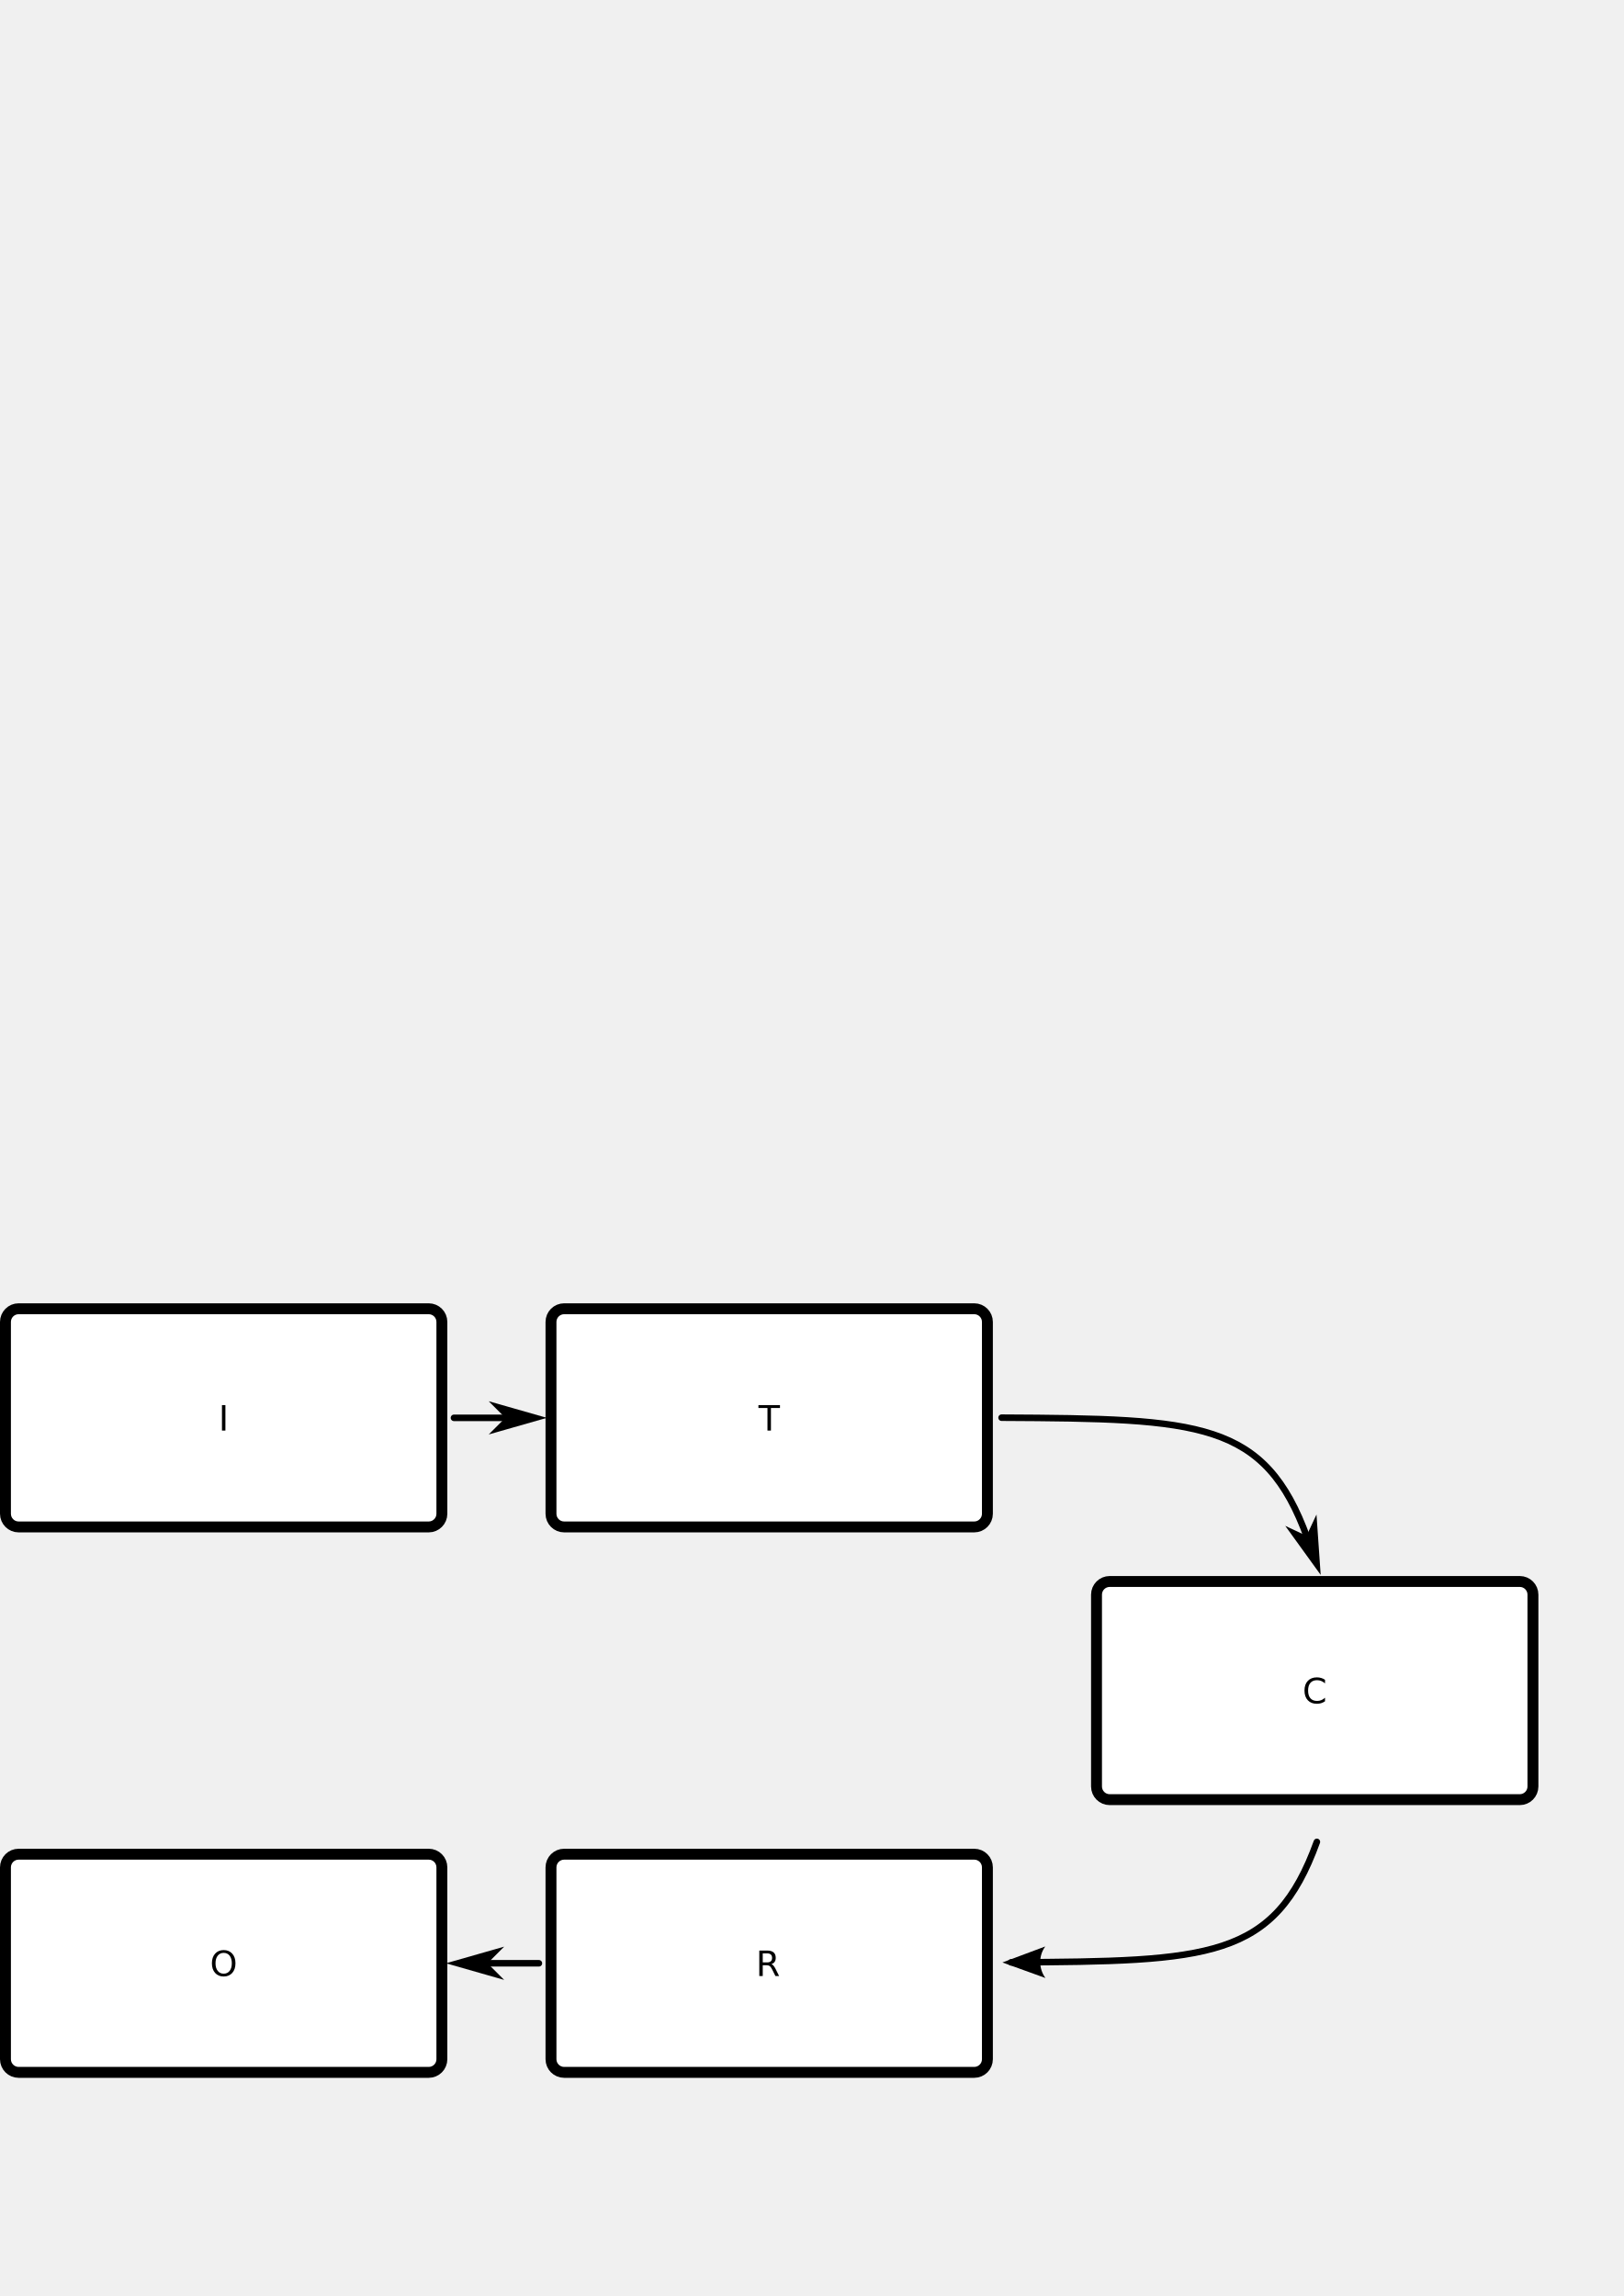
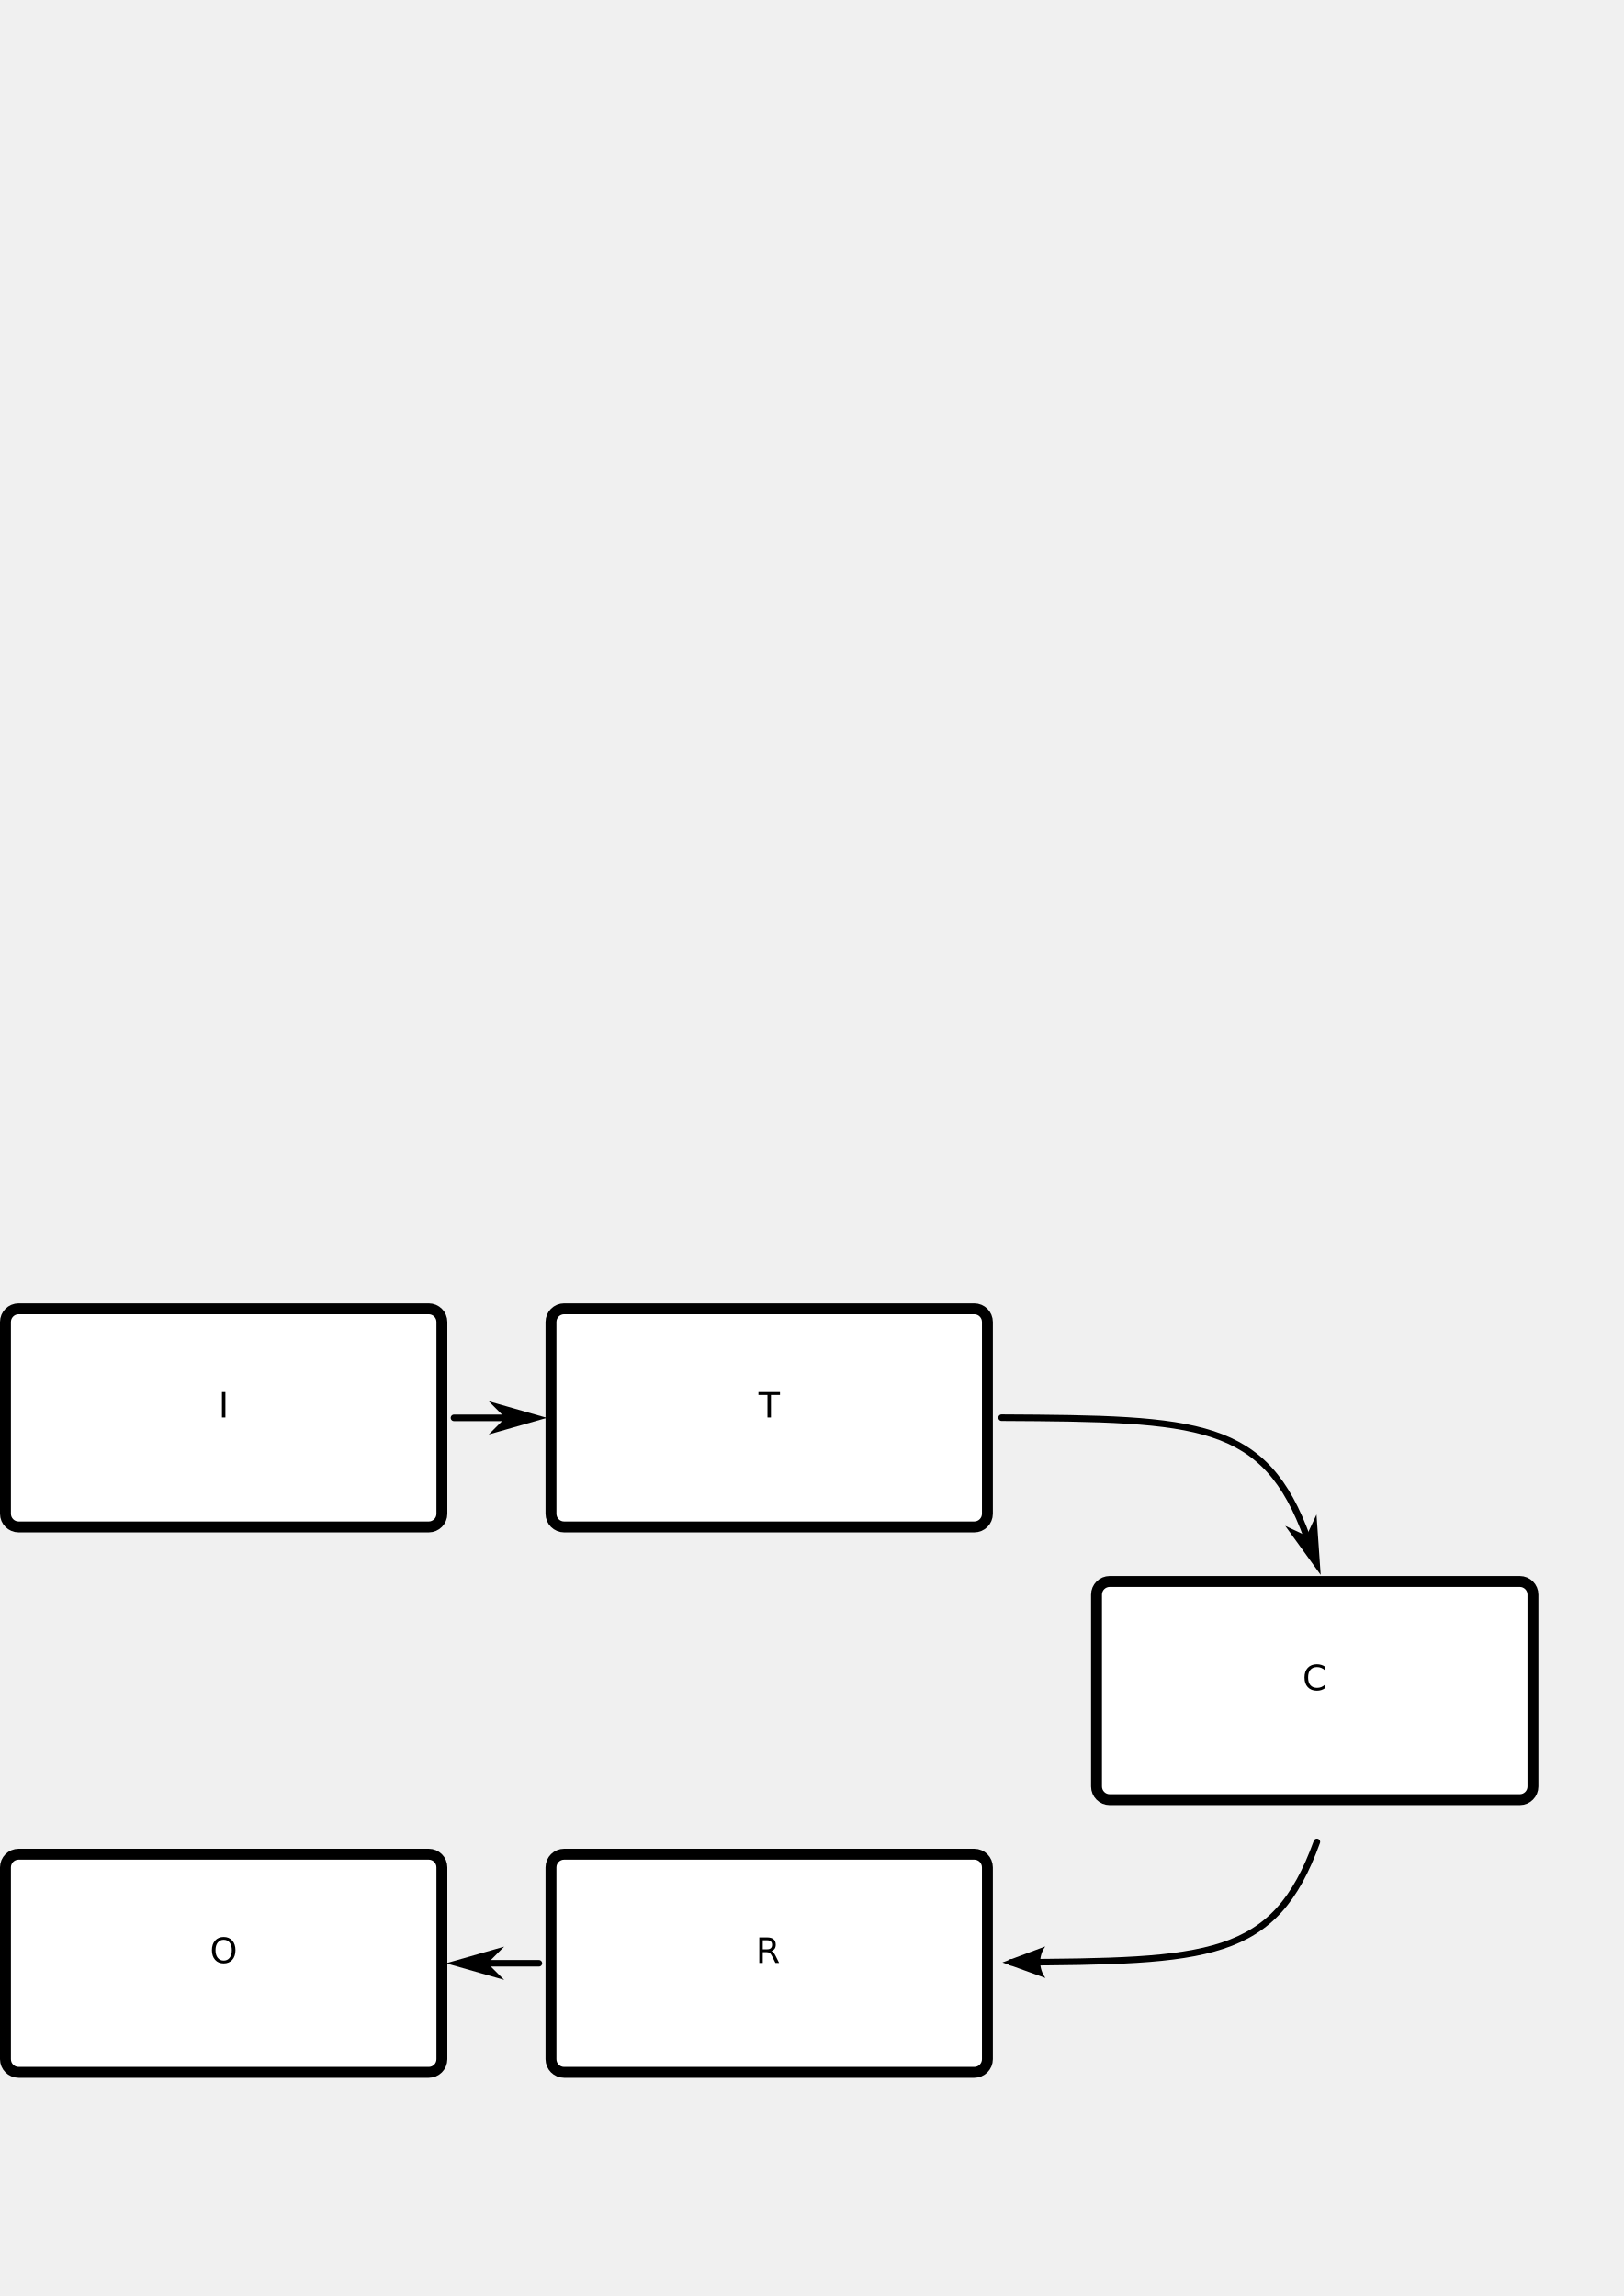
<svg xmlns="http://www.w3.org/2000/svg" width="744.094" height="1052.362" id="svg3206">
  <defs id="defs3208">
    <marker orient="auto" refY="0.0" refX="0.0" id="Arrow2Mstart" style="overflow:visible">
      <path id="path5110" style="font-size:12.0;fill-rule:evenodd;stroke-width:0.625;stroke-linejoin:round" d="M 8.719,4.034 L -2.207,0.016 L 8.719,-4.002 C 6.973,-1.63 6.983,1.616 8.719,4.034 z " transform="scale(0.6) translate(0,0)" />
    </marker>
    <marker orient="auto" refY="0.0" refX="0.0" id="Arrow1Mend" style="overflow:visible;">
      <path id="path2936" d="M 0.0,0.0 L 5.0,-5.0 L -12.5,0.0 L 5.0,5.0 L 0.0,0.0 z " style="fill-rule:evenodd;stroke:#000000;stroke-width:1.0pt;marker-start:none;" transform="scale(0.4) rotate(180)" />
    </marker>
  </defs>
  <g id="layer1">
    <rect style="fill:#ffffff;fill-opacity:1;fill-rule:nonzero;stroke:#000000;stroke-width:5;stroke-linecap:round;stroke-linejoin:round;stroke-miterlimit:4;stroke-dasharray:none;stroke-dashoffset:0;stroke-opacity:1" id="rect3739" width="100" height="200" x="599.862" y="-202.5" ry="6.038" transform="matrix(0,1,-1,0,0,0)" />
    <rect style="fill:#ffffff;fill-opacity:1;fill-rule:nonzero;stroke:#000000;stroke-width:5;stroke-linecap:round;stroke-linejoin:round;stroke-miterlimit:4;stroke-dasharray:none;stroke-dashoffset:0;stroke-opacity:1" id="rect4184" width="100" height="200" x="599.862" y="-452.5" ry="6.038" transform="matrix(0,1,-1,0,0,0)" />
    <rect style="fill:#ffffff;fill-opacity:1;fill-rule:nonzero;stroke:#000000;stroke-width:5;stroke-linecap:round;stroke-linejoin:round;stroke-miterlimit:4;stroke-dasharray:none;stroke-dashoffset:0;stroke-opacity:1" id="rect4186" width="100" height="200" x="849.862" y="-202.5" ry="6.038" transform="matrix(0,1,-1,0,0,0)" />
    <rect style="fill:#ffffff;fill-opacity:1;fill-rule:nonzero;stroke:#000000;stroke-width:5;stroke-linecap:round;stroke-linejoin:round;stroke-miterlimit:4;stroke-dasharray:none;stroke-dashoffset:0;stroke-opacity:1" id="rect4188" width="100" height="200" x="849.862" y="-452.5" ry="6.038" transform="matrix(0,1,-1,0,0,0)" />
    <rect style="fill:#ffffff;fill-opacity:1;fill-rule:nonzero;stroke:#000000;stroke-width:5;stroke-linecap:round;stroke-linejoin:round;stroke-miterlimit:4;stroke-dasharray:none;stroke-dashoffset:0;stroke-opacity:1" id="rect4190" width="100" height="200" x="724.862" y="-702.5" ry="6.038" transform="matrix(0,1,-1,0,0,0)" />
    <path style="fill:none;fill-opacity:0.75;fill-rule:evenodd;stroke:#000000;stroke-width:3;stroke-linecap:round;stroke-linejoin:miter;marker-mid:none;marker-end:url(#Arrow1Mend);stroke-miterlimit:4;stroke-dasharray:none;stroke-opacity:1" d="M 208.042,649.862 L 232.708,649.862" id="path2770" />
    <path style="fill:none;fill-opacity:0.75;fill-rule:evenodd;stroke:#000000;stroke-width:3;stroke-linecap:round;stroke-linejoin:miter;marker-mid:none;marker-end:url(#Arrow1Mend);stroke-miterlimit:4;stroke-dasharray:none;stroke-opacity:1" d="M 246.958,899.862 L 222.292,899.862" id="path5077" />
    <path style="fill:none;fill-opacity:0.75;fill-rule:evenodd;stroke:#000000;stroke-width:3;stroke-linecap:round;stroke-linejoin:miter;marker-mid:none;marker-end:url(#Arrow1Mend);stroke-miterlimit:4;stroke-dasharray:none;stroke-opacity:1" d="M 459,649.788 C 549.939,650.264 579.659,651.228 599.127,704.998" id="path5079" />
    <path style="fill:none;fill-opacity:0.75;fill-rule:evenodd;stroke:#000000;stroke-width:3;stroke-linecap:round;stroke-linejoin:miter;marker-start:url(#Arrow2Mstart);marker-mid:none;marker-end:none;stroke-miterlimit:4;stroke-dasharray:none;stroke-opacity:1" d="M 463.356,899.434 C 554.295,898.957 584.016,897.994 603.483,844.223" id="path5081" />
-     <text xml:space="preserve" style="font-size:16px;font-style:normal;font-weight:normal;fill:#000000;fill-opacity:1;stroke:none;stroke-width:1px;stroke-linecap:butt;stroke-linejoin:miter;stroke-opacity:1;font-family:Bitstream Vera Sans" x="100.141" y="655.694" id="text5283">
-       <tspan id="tspan5285" x="100.141" y="655.694">I</tspan>
+     <text xml:space="preserve" style="font-size:16px;font-style:normal;font-weight:normal;fill:#000000;fill-opacity:1;stroke:none;stroke-width:1px;stroke-linecap:butt;stroke-linejoin:miter;stroke-opacity:1;font-family:Bitstream Vera Sans" x="100.141" y="649.694" id="text5283">
+       <tspan id="tspan5285" x="100.141" y="649.694">I</tspan>
    </text>
-     <text xml:space="preserve" style="font-size:16px;font-style:normal;font-weight:normal;fill:#000000;fill-opacity:1;stroke:none;stroke-width:1px;stroke-linecap:butt;stroke-linejoin:miter;stroke-opacity:1;font-family:Bitstream Vera Sans" x="347.613" y="655.694" id="text5287">
-       <tspan id="tspan5289" x="347.613" y="655.694">T</tspan>
+     <text xml:space="preserve" style="font-size:16px;font-style:normal;font-weight:normal;fill:#000000;fill-opacity:1;stroke:none;stroke-width:1px;stroke-linecap:butt;stroke-linejoin:miter;stroke-opacity:1;font-family:Bitstream Vera Sans" x="347.613" y="649.694" id="text5287">
+       <tspan id="tspan5289" x="347.613" y="649.694">T</tspan>
    </text>
-     <text xml:space="preserve" style="font-size:16px;font-style:normal;font-weight:normal;fill:#000000;fill-opacity:1;stroke:none;stroke-width:1px;stroke-linecap:butt;stroke-linejoin:miter;stroke-opacity:1;font-family:Bitstream Vera Sans" x="596.898" y="780.686" id="text5291">
-       <tspan id="tspan5293" x="596.898" y="780.686">C</tspan>
+     <text xml:space="preserve" style="font-size:16px;font-style:normal;font-weight:normal;fill:#000000;fill-opacity:1;stroke:none;stroke-width:1px;stroke-linecap:butt;stroke-linejoin:miter;stroke-opacity:1;font-family:Bitstream Vera Sans" x="596.898" y="774.686" id="text5291">
+       <tspan id="tspan5293" x="596.898" y="774.686">C</tspan>
    </text>
-     <text xml:space="preserve" style="font-size:16px;font-style:normal;font-weight:normal;fill:#000000;fill-opacity:1;stroke:none;stroke-width:1px;stroke-linecap:butt;stroke-linejoin:miter;stroke-opacity:1;font-family:Bitstream Vera Sans" x="346.387" y="905.694" id="text5295">
-       <tspan id="tspan5297" x="346.387" y="905.694">R</tspan>
+     <text xml:space="preserve" style="font-size:16px;font-style:normal;font-weight:normal;fill:#000000;fill-opacity:1;stroke:none;stroke-width:1px;stroke-linecap:butt;stroke-linejoin:miter;stroke-opacity:1;font-family:Bitstream Vera Sans" x="346.387" y="899.694" id="text5295">
+       <tspan id="tspan5297" x="346.387" y="899.694">R</tspan>
    </text>
-     <text xml:space="preserve" style="font-size:16px;font-style:normal;font-weight:normal;fill:#000000;fill-opacity:1;stroke:none;stroke-width:1px;stroke-linecap:butt;stroke-linejoin:miter;stroke-opacity:1;font-family:Bitstream Vera Sans" x="96.203" y="905.686" id="text5299">
-       <tspan id="tspan5301" x="96.203" y="905.686">O</tspan>
+     <text xml:space="preserve" style="font-size:16px;font-style:normal;font-weight:normal;fill:#000000;fill-opacity:1;stroke:none;stroke-width:1px;stroke-linecap:butt;stroke-linejoin:miter;stroke-opacity:1;font-family:Bitstream Vera Sans" x="96.203" y="899.686" id="text5299">
+       <tspan id="tspan5301" x="96.203" y="899.686">O</tspan>
    </text>
  </g>
</svg>
